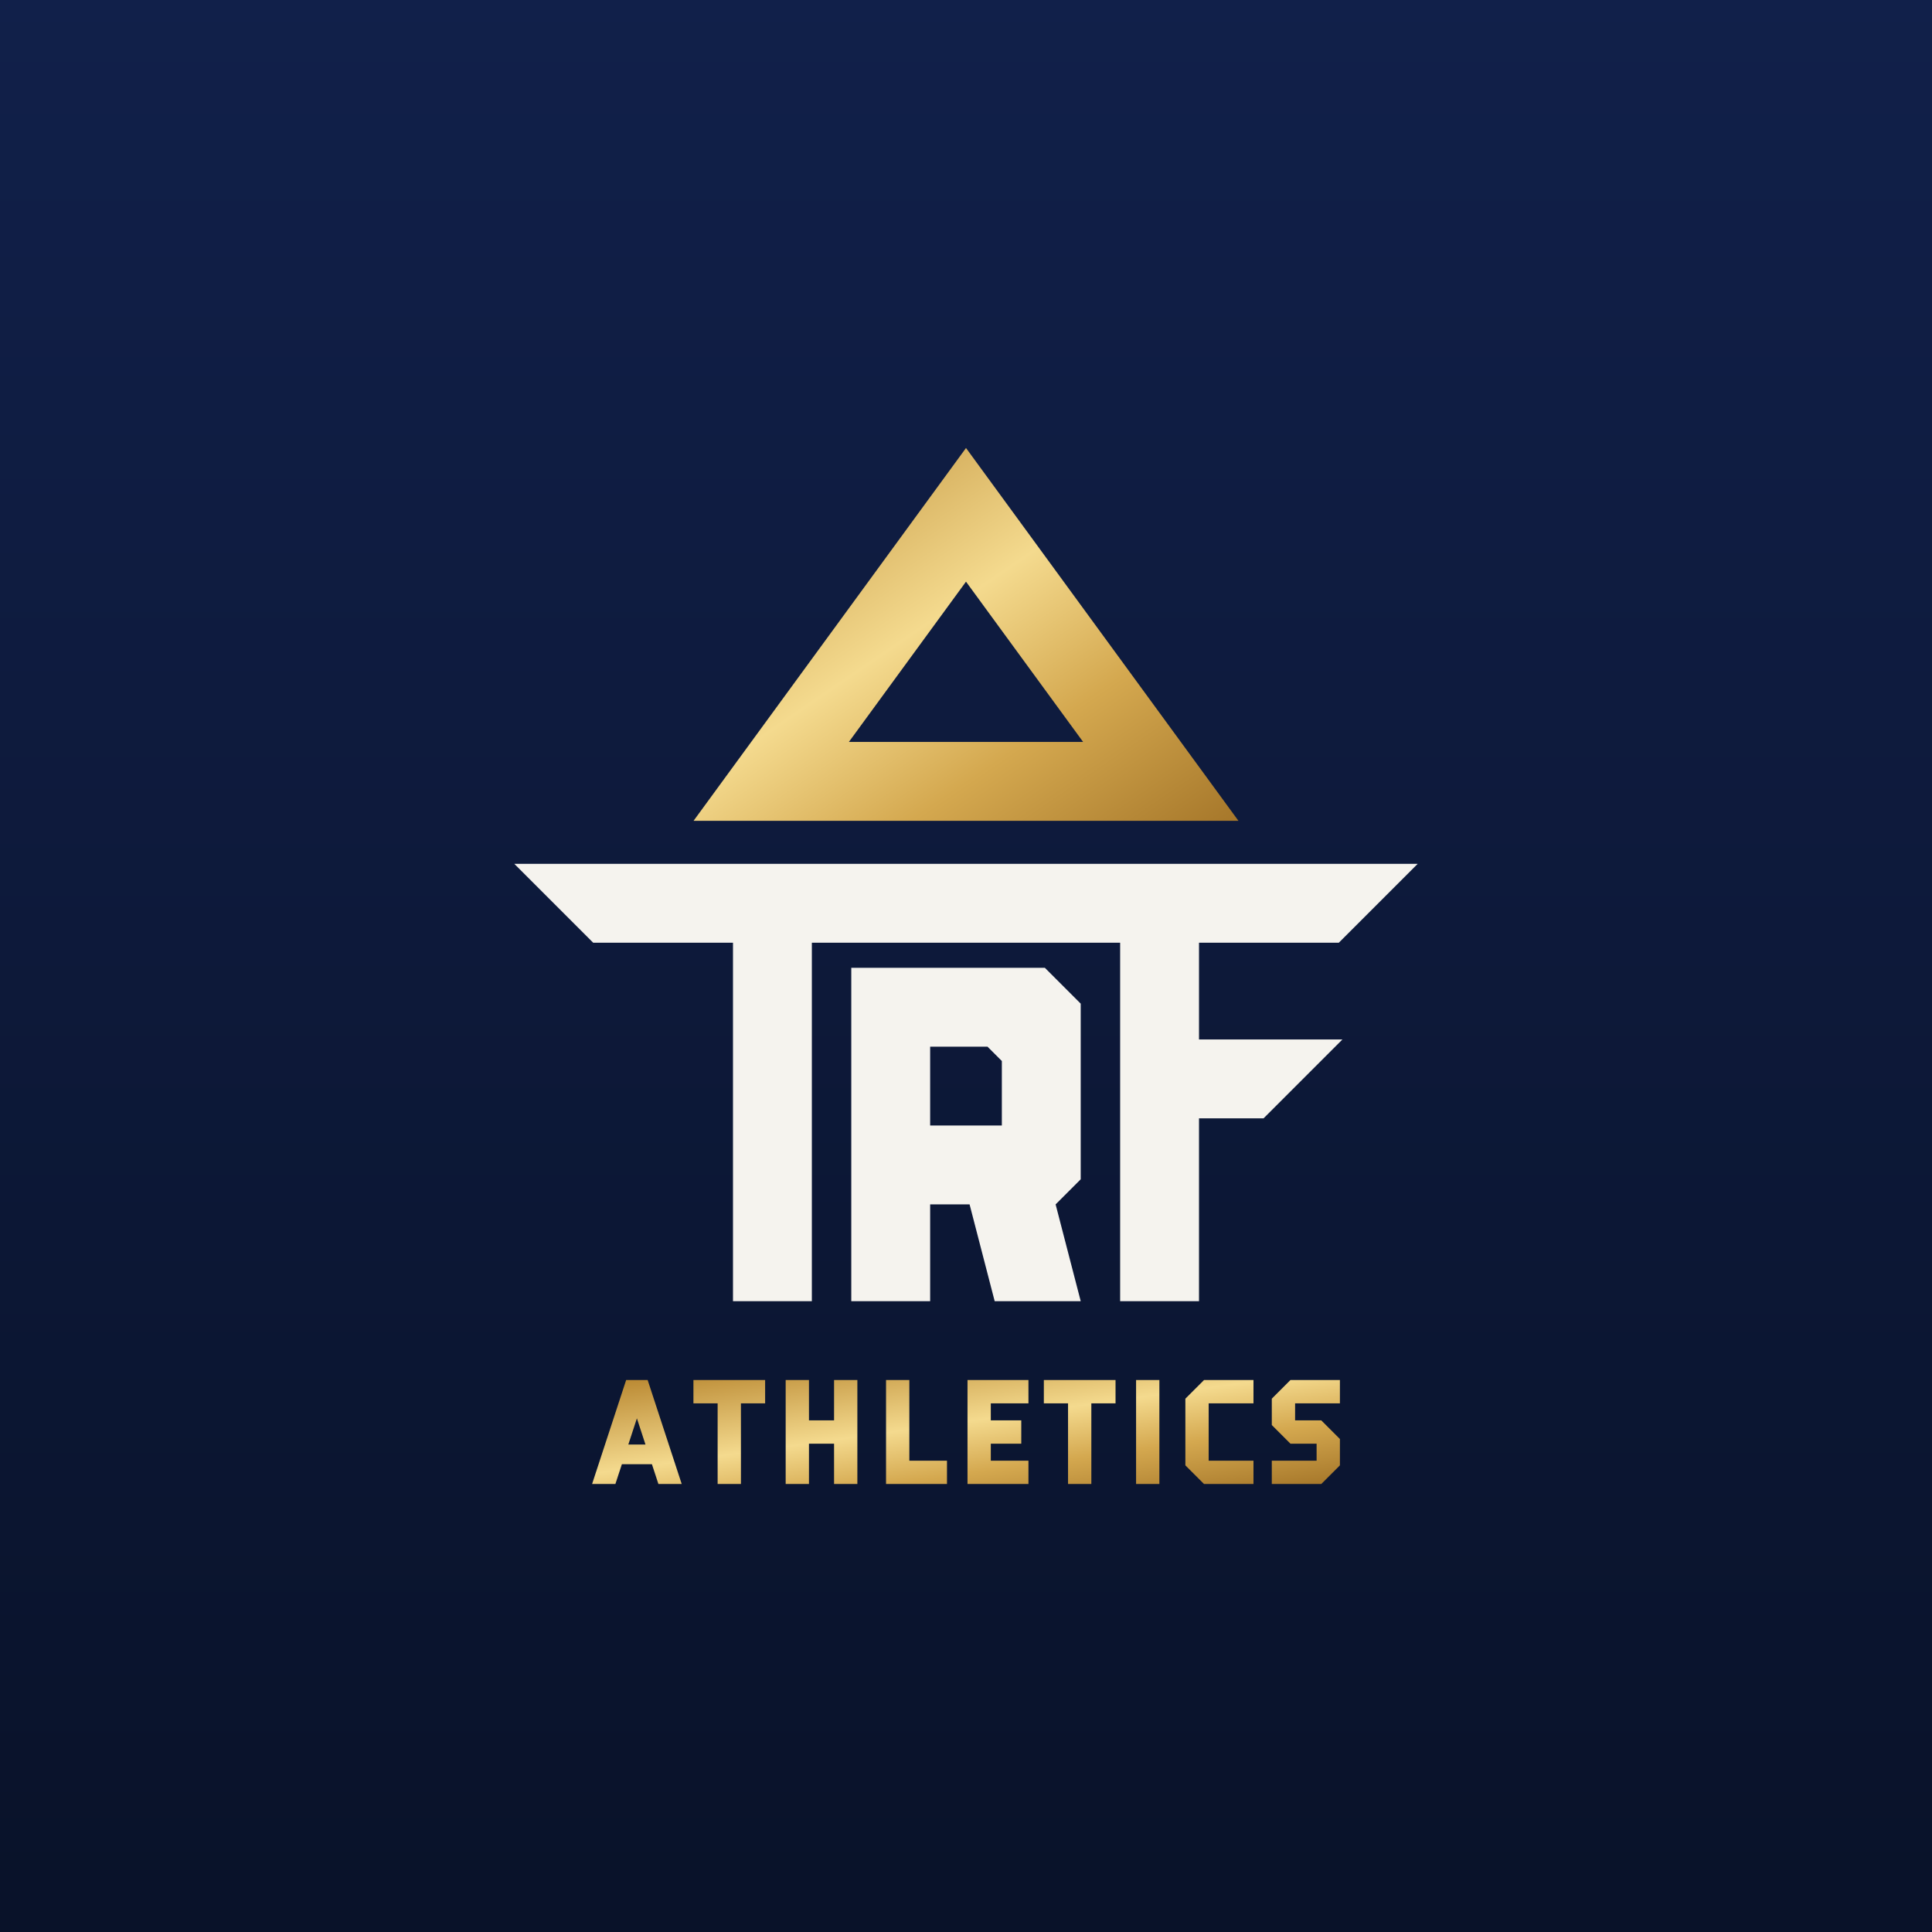
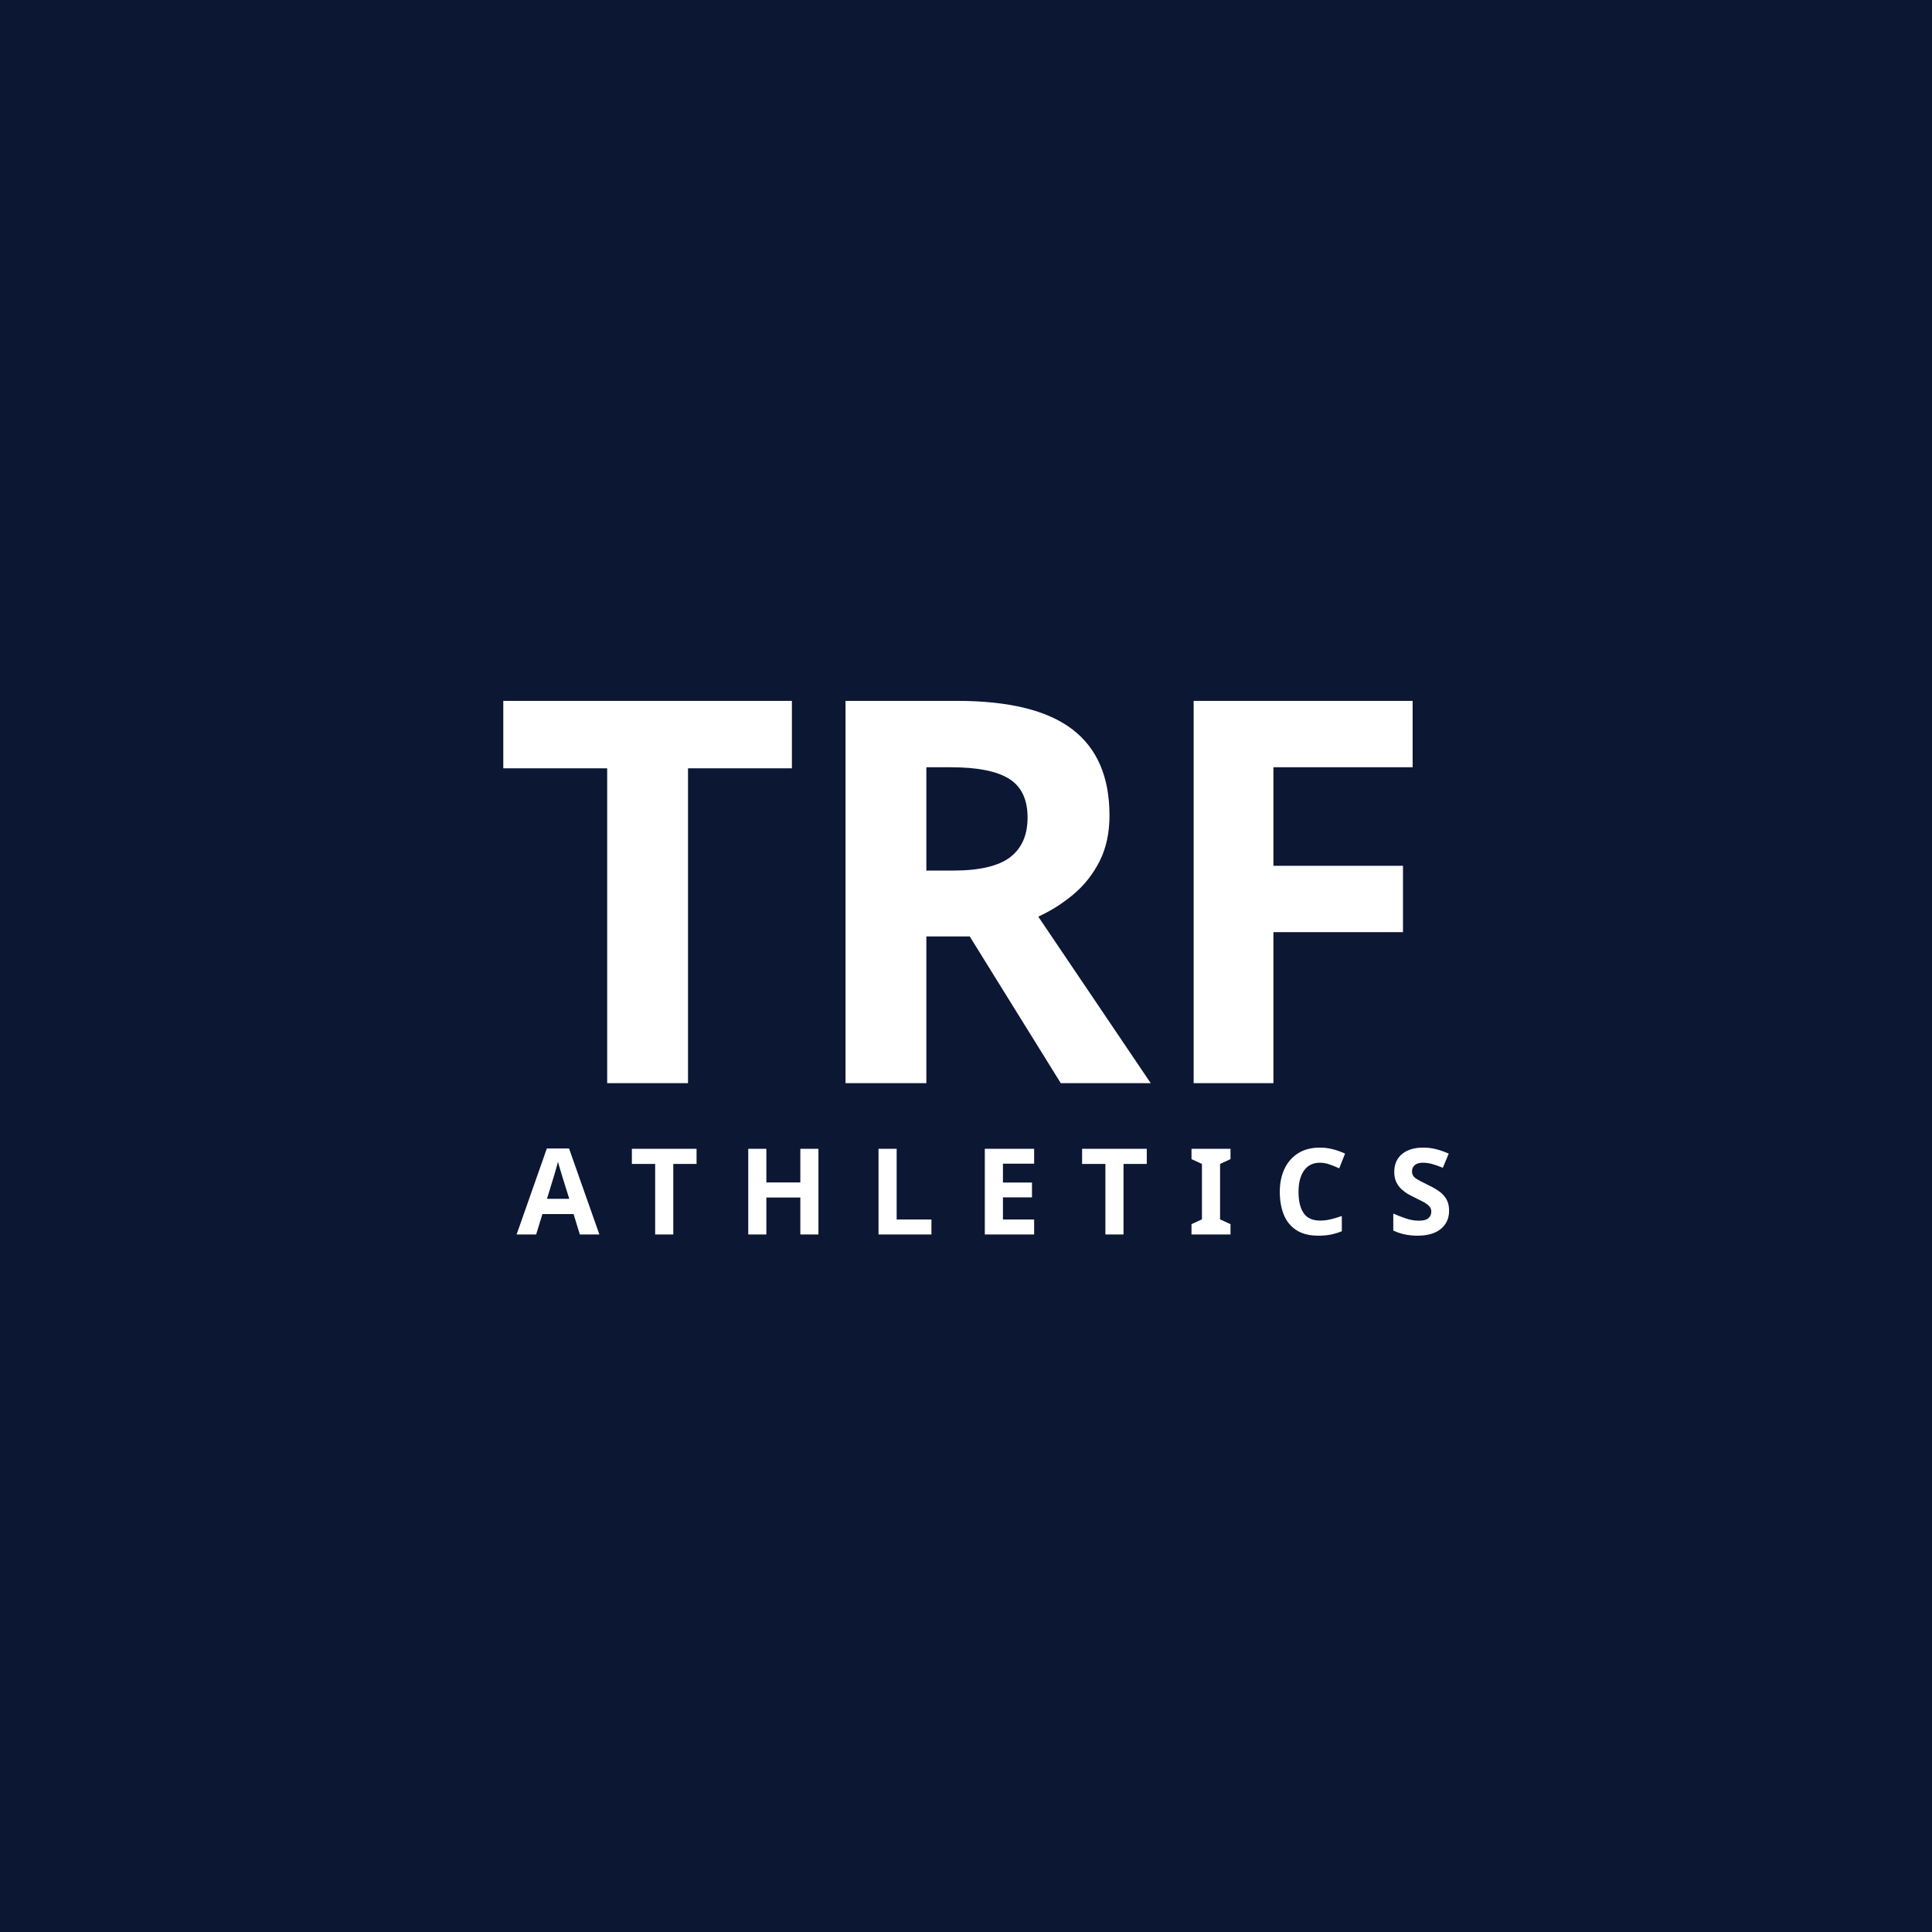
<svg xmlns="http://www.w3.org/2000/svg" viewBox="0 0 1024 1024" width="1024" height="1024">
-   <defs>
-     <linearGradient id="or" x1="0" y1="0" x2="1" y2="1" gradientUnits="objectBoundingBox">
-       <stop offset="0" stop-color="#B8862F" />
-       <stop offset="0.45" stop-color="#F4DA8E" />
-       <stop offset="0.7" stop-color="#D4A84F" />
-       <stop offset="1" stop-color="#A6772A" />
-     </linearGradient>
-     <linearGradient id="fond" x1="0" y1="0" x2="0" y2="1">
-       <stop offset="0" stop-color="#11204A" />
-       <stop offset="1" stop-color="#091229" />
-     </linearGradient>
-   </defs>
-   <rect width="1024" height="1024" fill="url(#fond)" />
-   <g transform="translate(25.6 17.05) scale(0.95)">
-     <path fill="url(#or)" fill-rule="evenodd" d="M512.00,232.00 L664.00,440.00 L360.00,440.00 Z M512.00,306.57 L577.35,396.00 L446.65,396.00 Z" />
-     <path fill="#F5F3EE" fill-rule="evenodd" d="M260.00,464.00 L764.00,464.00 L720.00,508.00 L642.00,508.00 L642.00,562.00 L722.00,562.00 L678.00,606.00 L642.00,606.00 L642.00,708.00 L598.00,708.00 L598.00,508.00 L426.00,508.00 L426.00,708.00 L382.00,708.00 L382.00,508.00 L304.00,508.00 Z" />
-     <path fill="#F5F3EE" fill-rule="evenodd" d="M448.00,522.00 L556.00,522.00 L576.00,542.00 L576.00,640.00 L562.00,654.00 L576.00,708.00 L528.00,708.00 L514.00,654.00 L492.00,654.00 L492.00,708.00 L448.00,708.00 Z M492.00,566.00 L524.00,566.00 L532.00,574.00 L532.00,610.00 L492.00,610.00 Z" />
-     <path fill="url(#or)" fill-rule="evenodd" d="M303.39,810.00 L322.39,752.00 L334.39,752.00 L353.39,810.00 L340.39,810.00 L336.77,798.96 L320.01,798.96 L316.39,810.00 Z M328.39,773.37 L333.17,787.96 L323.61,787.96 Z M359.93,752.00 L399.93,752.00 L399.93,765.00 L386.43,765.00 L386.43,810.00 L373.43,810.00 L373.43,765.00 L359.93,765.00 Z M411.39,752.00 L424.39,752.00 L424.39,774.50 L438.39,774.50 L438.39,752.00 L451.39,752.00 L451.39,810.00 L438.39,810.00 L438.39,787.50 L424.39,787.50 L424.39,810.00 L411.39,810.00 Z M467.39,752.00 L480.39,752.00 L480.39,797.00 L501.39,797.00 L501.39,810.00 L467.39,810.00 Z M512.84,752.00 L546.84,752.00 L546.84,765.00 L525.84,765.00 L525.84,774.50 L542.84,774.50 L542.84,787.50 L525.84,787.50 L525.84,797.00 L546.84,797.00 L546.84,810.00 L512.84,810.00 Z M555.43,752.00 L595.43,752.00 L595.43,765.00 L581.93,765.00 L581.93,810.00 L568.93,810.00 L568.93,765.00 L555.43,765.00 Z M606.89,752.00 L619.89,752.00 L619.89,810.00 L606.89,810.00 Z M644.79,752.00 L672.39,752.00 L672.39,765.00 L647.39,765.00 L647.39,797.00 L672.39,797.00 L672.39,810.00 L644.79,810.00 L634.39,799.60 L634.39,762.40 Z M693.01,752.00 L720.61,752.00 L720.61,765.00 L695.61,765.00 L695.61,774.50 L710.21,774.50 L720.61,784.90 L720.61,799.60 L710.21,810.00 L682.61,810.00 L682.61,797.00 L707.61,797.00 L707.61,787.50 L693.01,787.50 L682.61,777.10 L682.61,762.40 Z" />
+   <rect width="1024" height="1024" fill="#0B1733" />
+   <g fill="#FFFFFF" font-family="'Segoe UI Variable Display','Segoe UI',system-ui,sans-serif" text-anchor="middle">
+     <text x="512.0" y="574.1" font-size="283.8" font-weight="800" letter-spacing="-2.8">TRF</text>
+     <text x="522.2" y="654.3" font-size="63.6" font-weight="600" letter-spacing="20.4">ATHLETICS</text>
  </g>
</svg>
